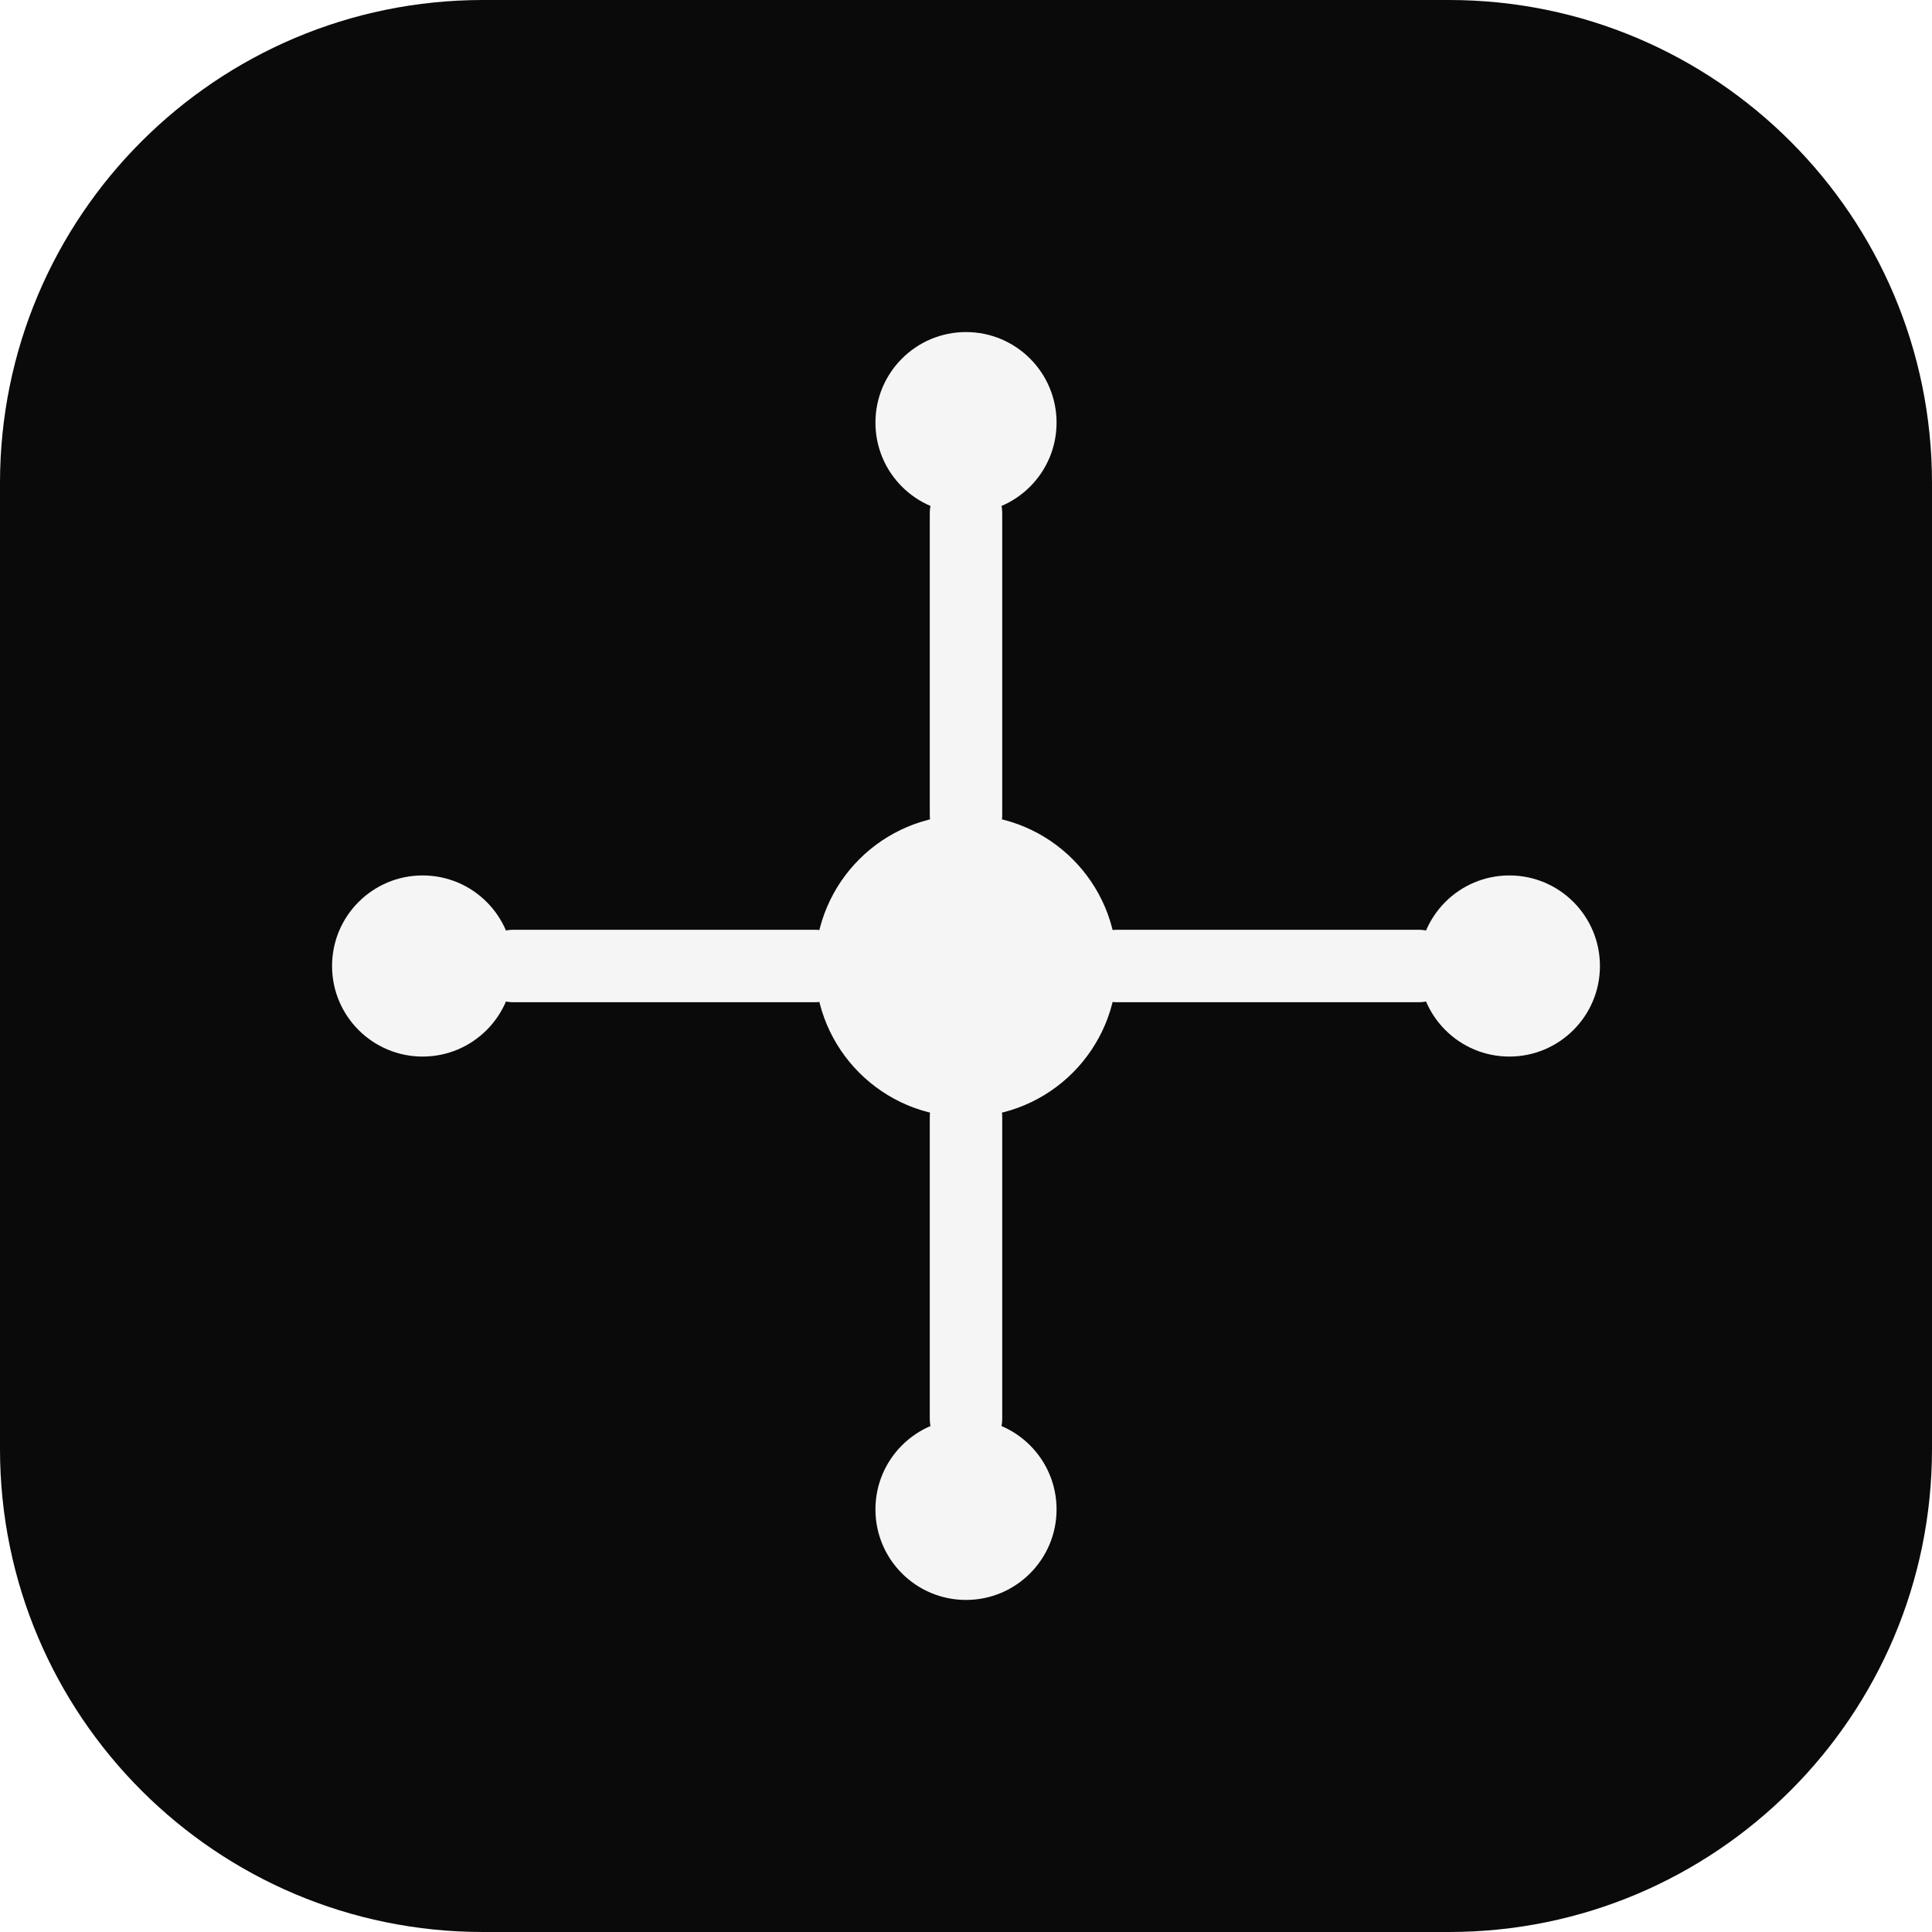
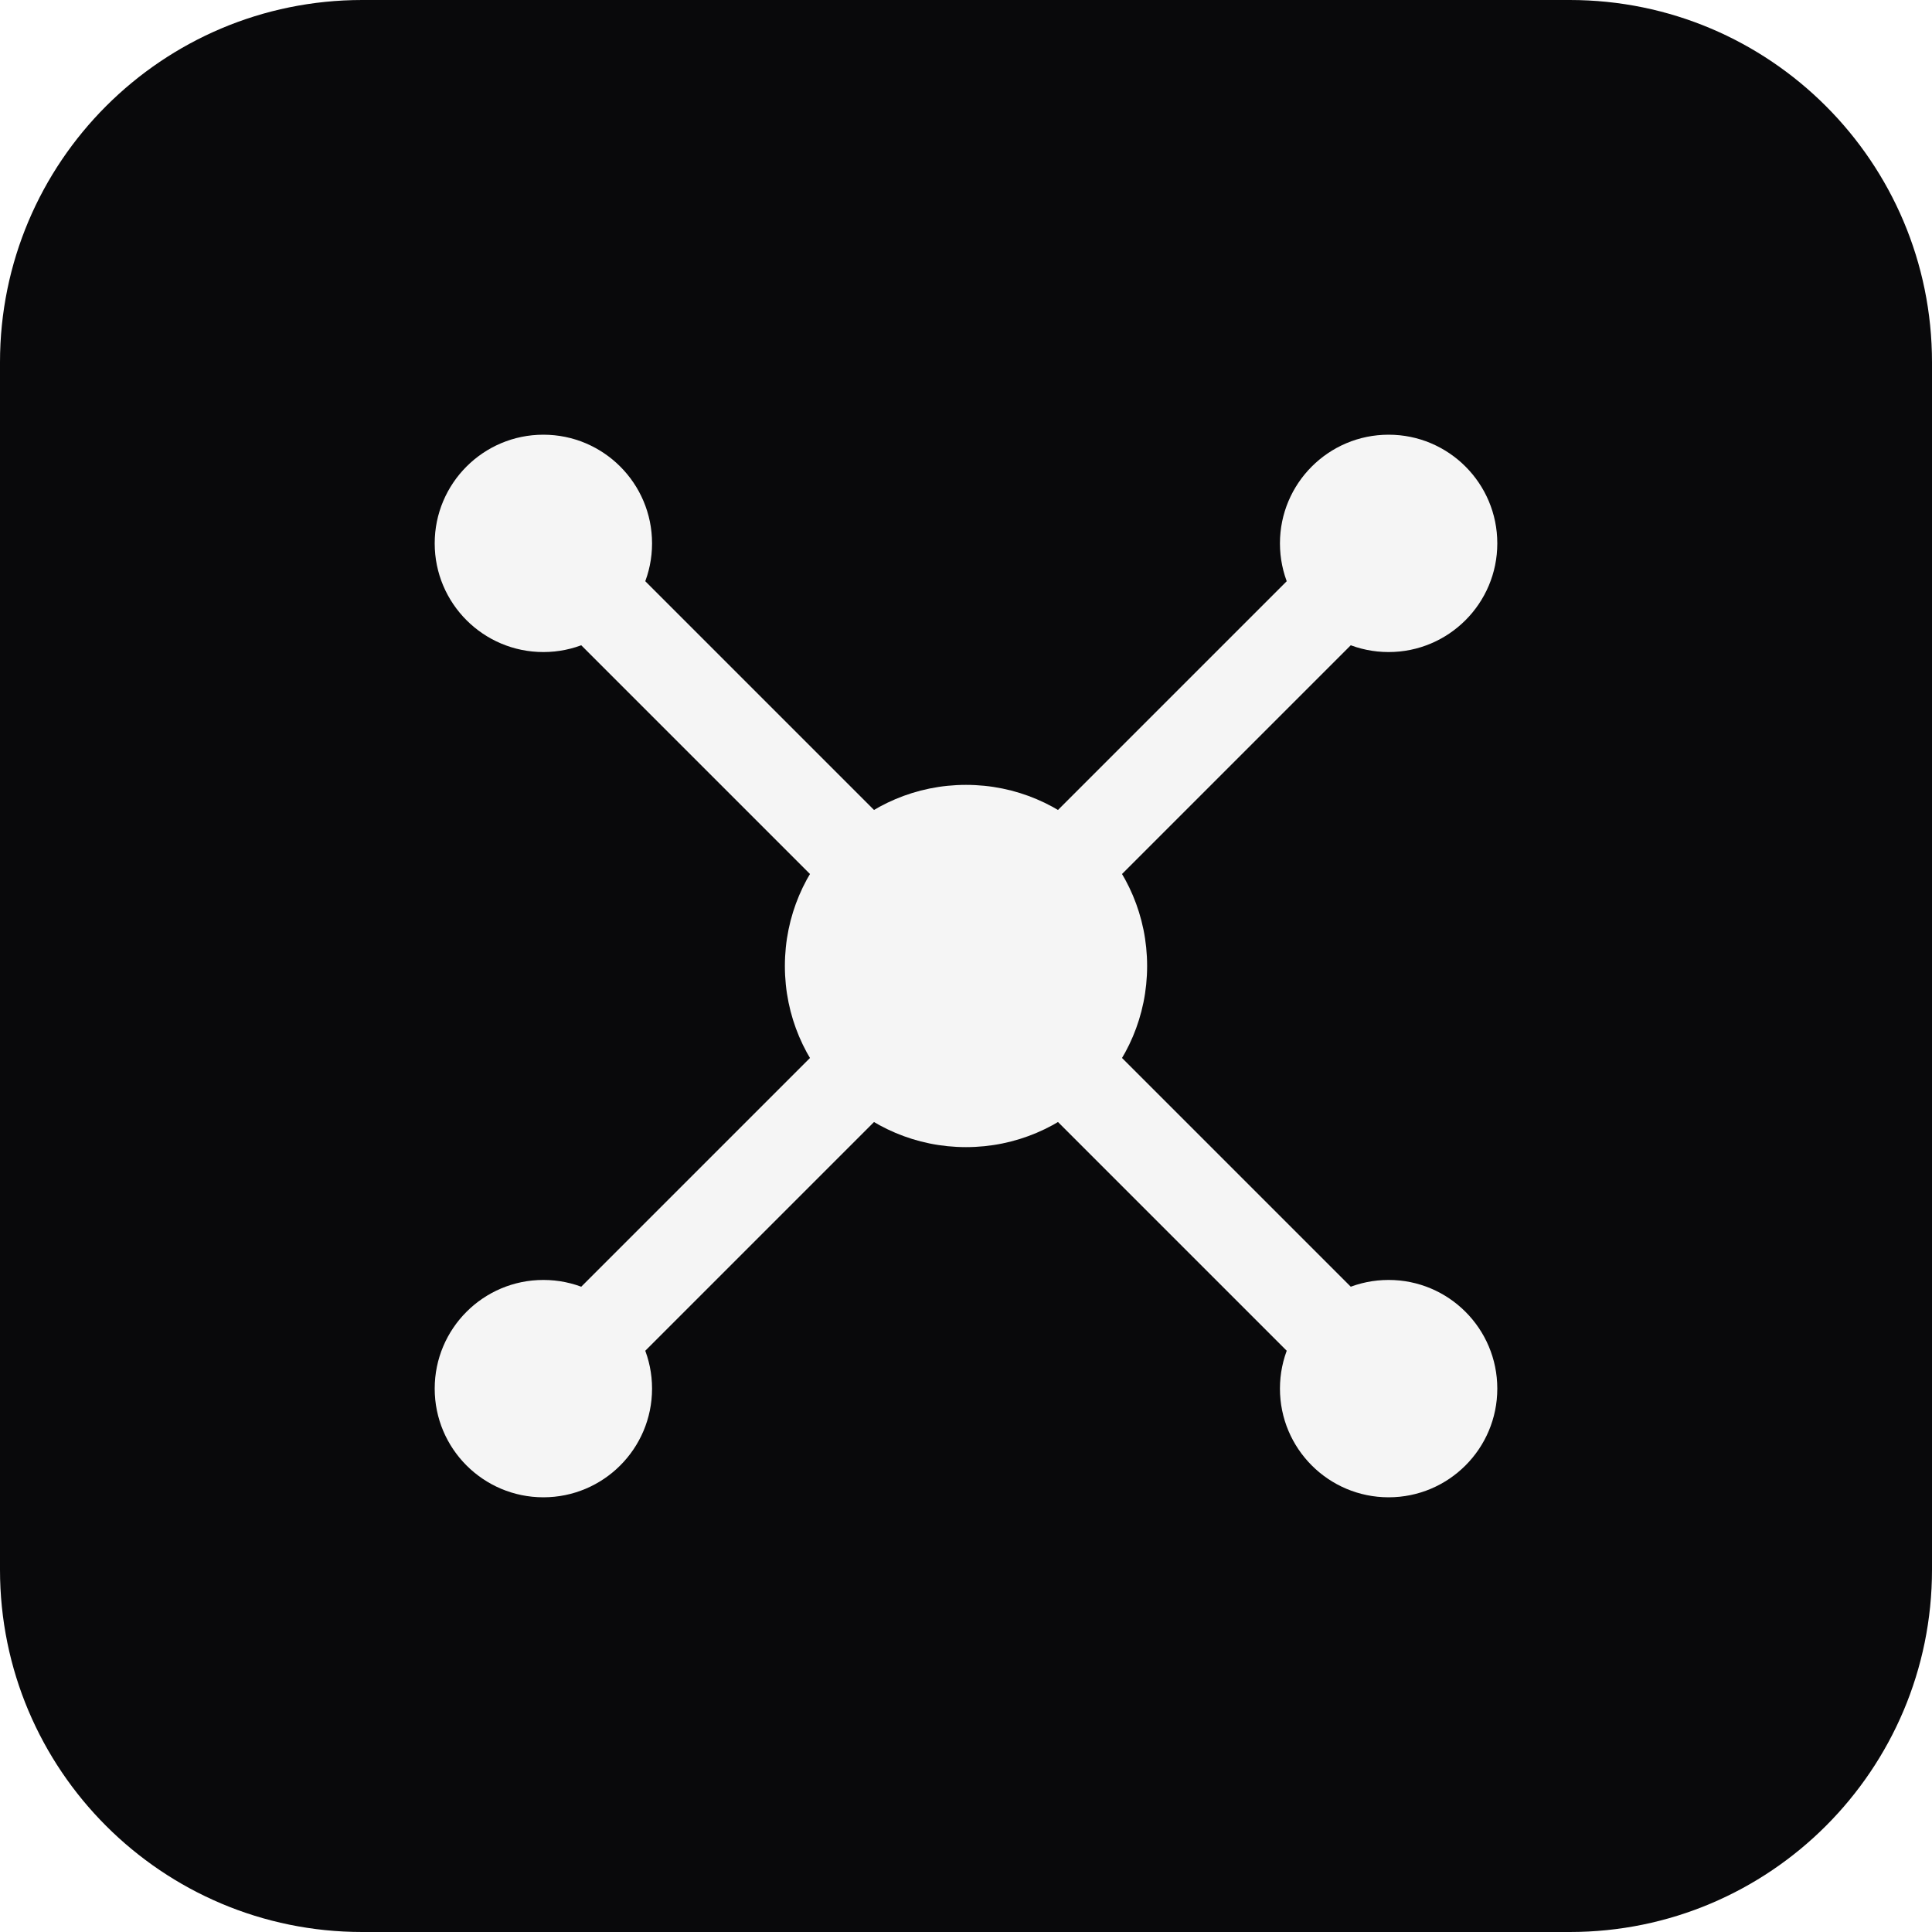
<svg xmlns="http://www.w3.org/2000/svg" viewBox="0 0 32 32">
-   <rect width="32" height="32" rx="8" fill="#0a0a0a" />
-   <circle cx="16" cy="16" r="2.5" fill="#f5f5f5" />
-   <circle cx="16" cy="7" r="1.5" fill="#f5f5f5" />
-   <circle cx="25" cy="16" r="1.5" fill="#f5f5f5" />
-   <circle cx="16" cy="25" r="1.5" fill="#f5f5f5" />
-   <circle cx="7" cy="16" r="1.5" fill="#f5f5f5" />
-   <line x1="16" y1="13.5" x2="16" y2="8.5" stroke="#f5f5f5" stroke-width="1.2" stroke-linecap="round" />
-   <line x1="18.5" y1="16" x2="23.5" y2="16" stroke="#f5f5f5" stroke-width="1.2" stroke-linecap="round" />
-   <line x1="16" y1="18.5" x2="16" y2="23.5" stroke="#f5f5f5" stroke-width="1.2" stroke-linecap="round" />
-   <line x1="13.5" y1="16" x2="8.5" y2="16" stroke="#f5f5f5" stroke-width="1.2" stroke-linecap="round" />
+   <rect width="32" height="32" rx="6" fill="#09090b" />
+   <line x1="16" y1="16" x2="23" y2="9" stroke="#f5f5f5" stroke-width="1.5" stroke-linecap="round" />
+   <line x1="16" y1="16" x2="23" y2="23" stroke="#f5f5f5" stroke-width="1.5" stroke-linecap="round" />
+   <line x1="16" y1="16" x2="9" y2="23" stroke="#f5f5f5" stroke-width="1.5" stroke-linecap="round" />
+   <line x1="16" y1="16" x2="9" y2="9" stroke="#f5f5f5" stroke-width="1.5" stroke-linecap="round" />
+   <circle cx="16" cy="16" r="3" fill="#f5f5f5" />
+   <circle cx="23" cy="9" r="1.8" fill="#f5f5f5" />
+   <circle cx="23" cy="23" r="1.8" fill="#f5f5f5" />
+   <circle cx="9" cy="23" r="1.8" fill="#f5f5f5" />
+   <circle cx="9" cy="9" r="1.8" fill="#f5f5f5" />
</svg>
